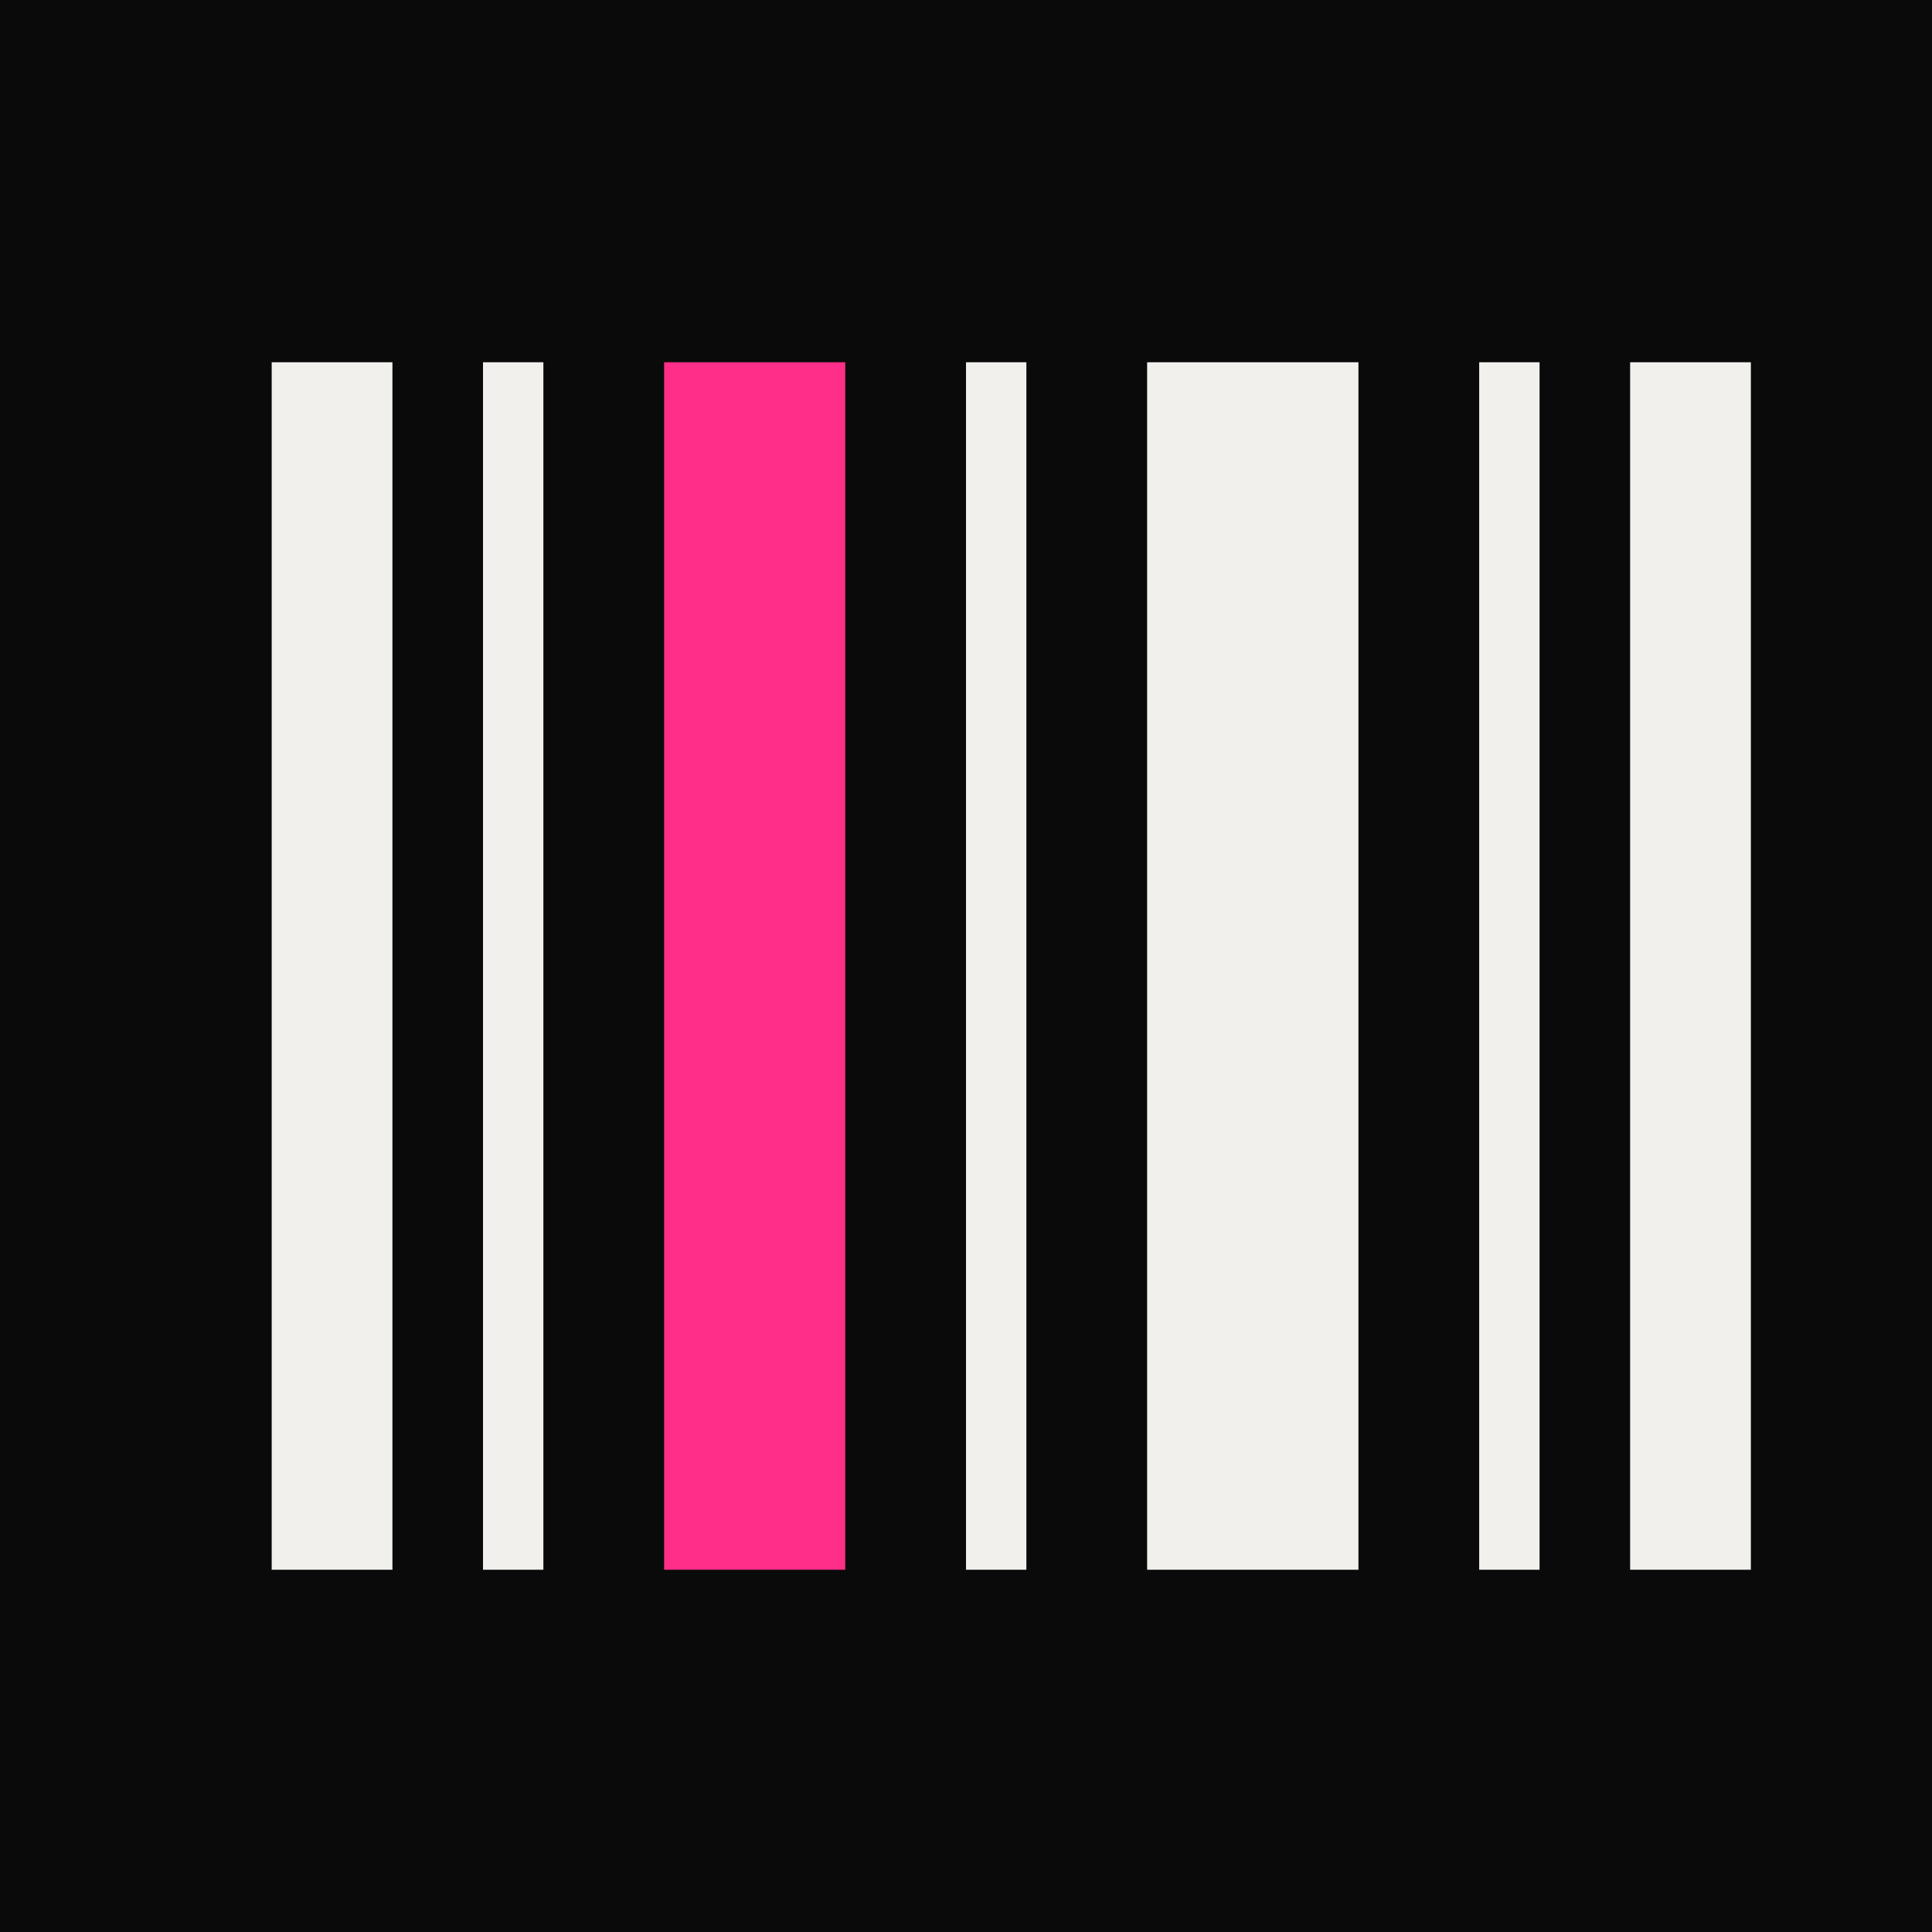
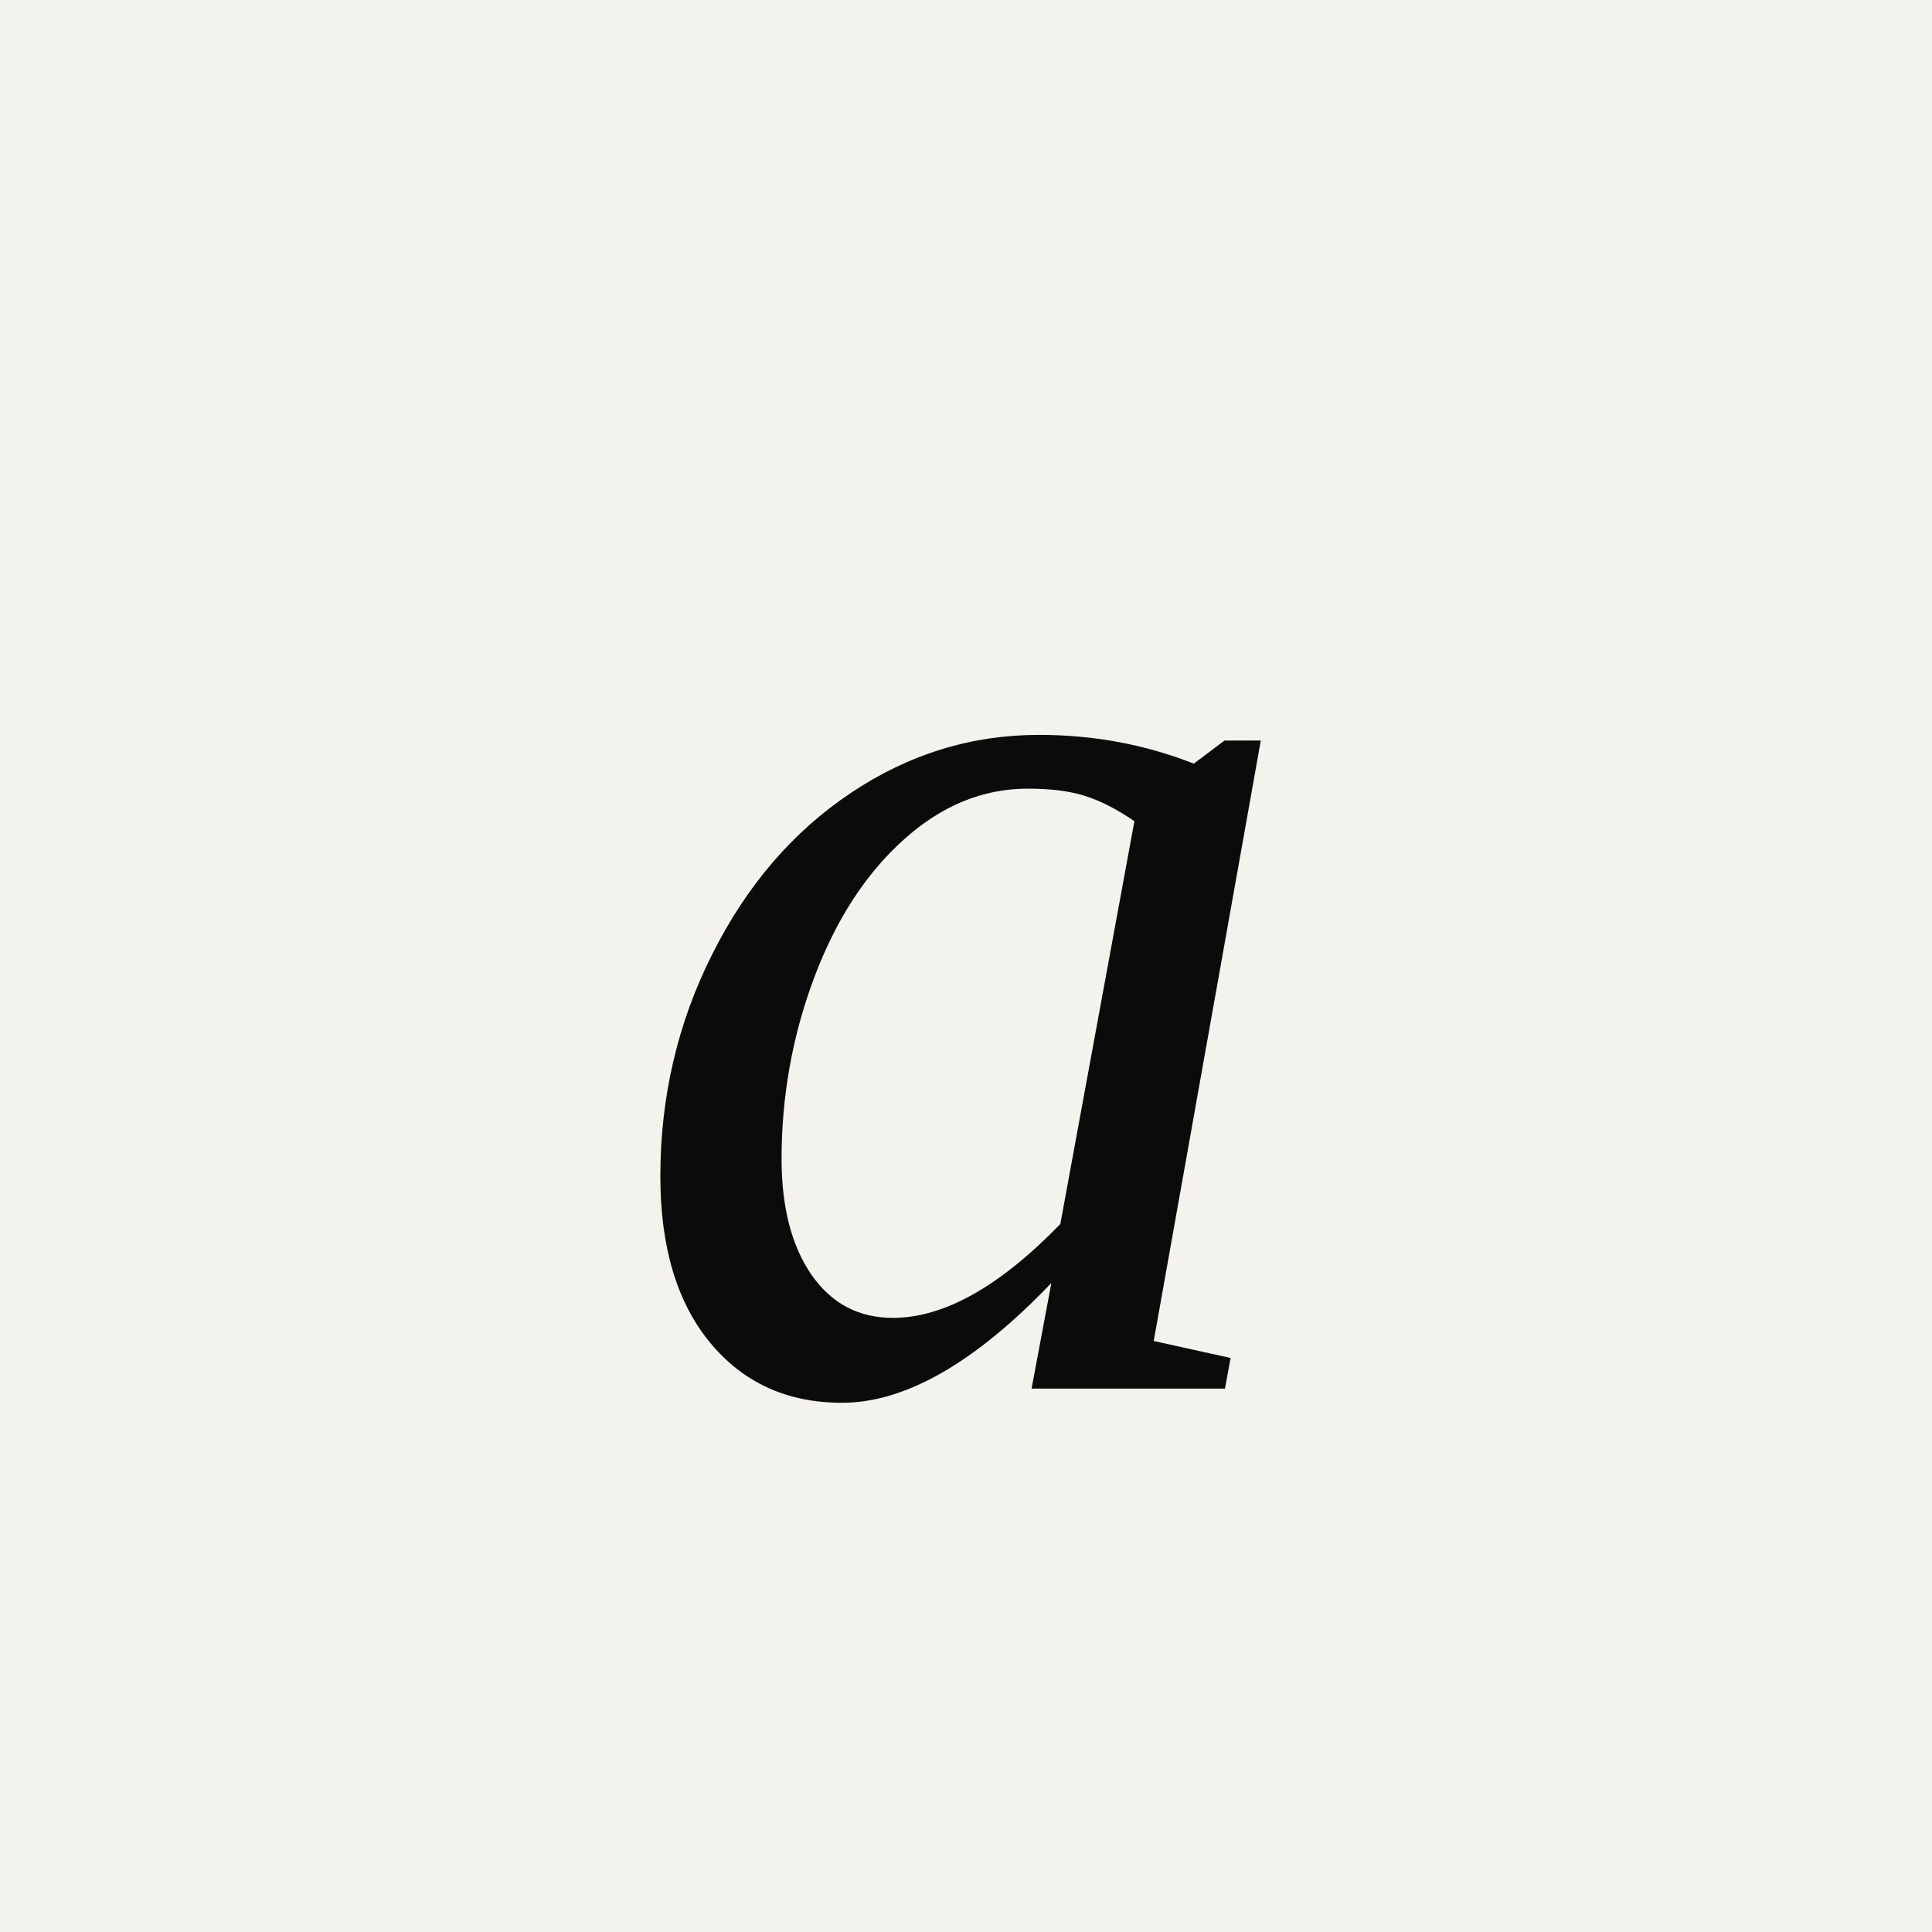
<svg xmlns="http://www.w3.org/2000/svg" viewBox="0 0 64 64">
-   <rect width="64" height="64" fill="#0a0a0a" />
-   <rect x="9" y="12" width="4" height="40" fill="#f1f0ec" />
-   <rect x="16" y="12" width="2" height="40" fill="#f1f0ec" />
-   <rect x="22" y="12" width="6" height="40" fill="#ff2e88" />
-   <rect x="32" y="12" width="2" height="40" fill="#f1f0ec" />
-   <rect x="38" y="12" width="7" height="40" fill="#f1f0ec" />
-   <rect x="49" y="12" width="2" height="40" fill="#f1f0ec" />
-   <rect x="54" y="12" width="4" height="40" fill="#f1f0ec" />
+   <rect width="64" height="64" fill="#f4f2ed" />
+   <text x="32" y="46" font-family="Georgia, 'Times New Roman', serif" font-style="italic" font-size="46" text-anchor="middle" fill="#0b0b0b">a</text>
</svg>
